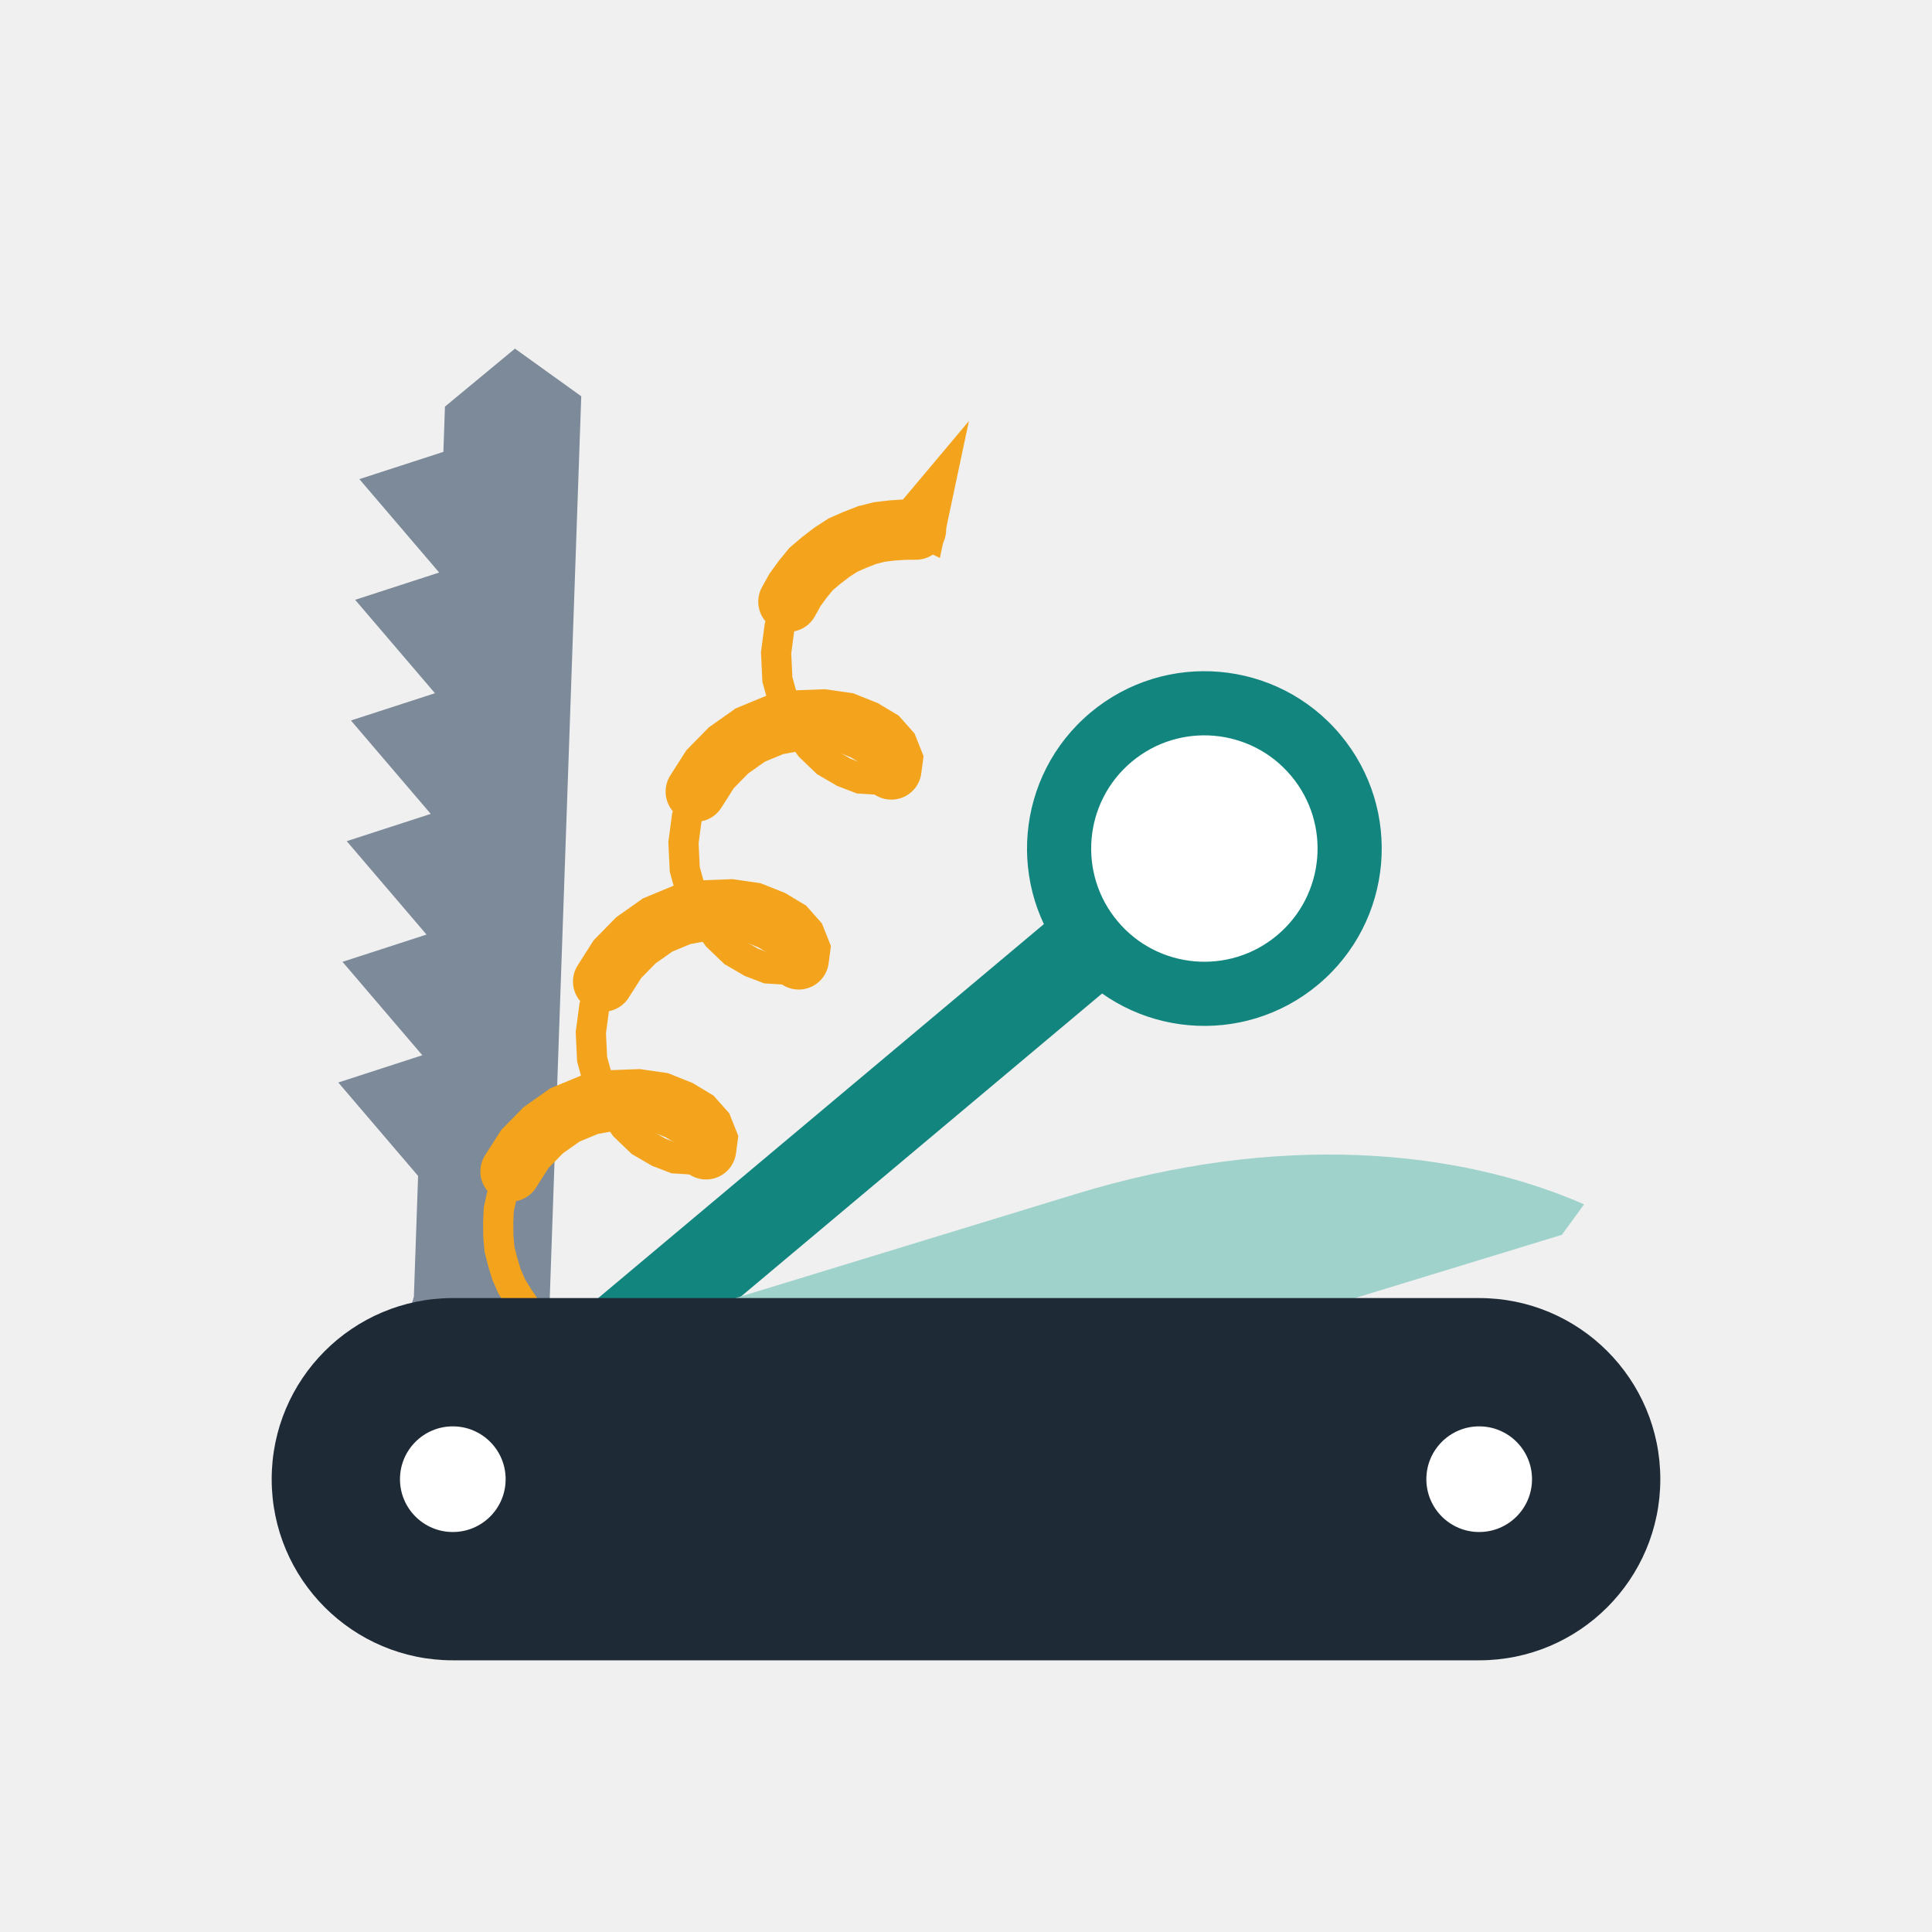
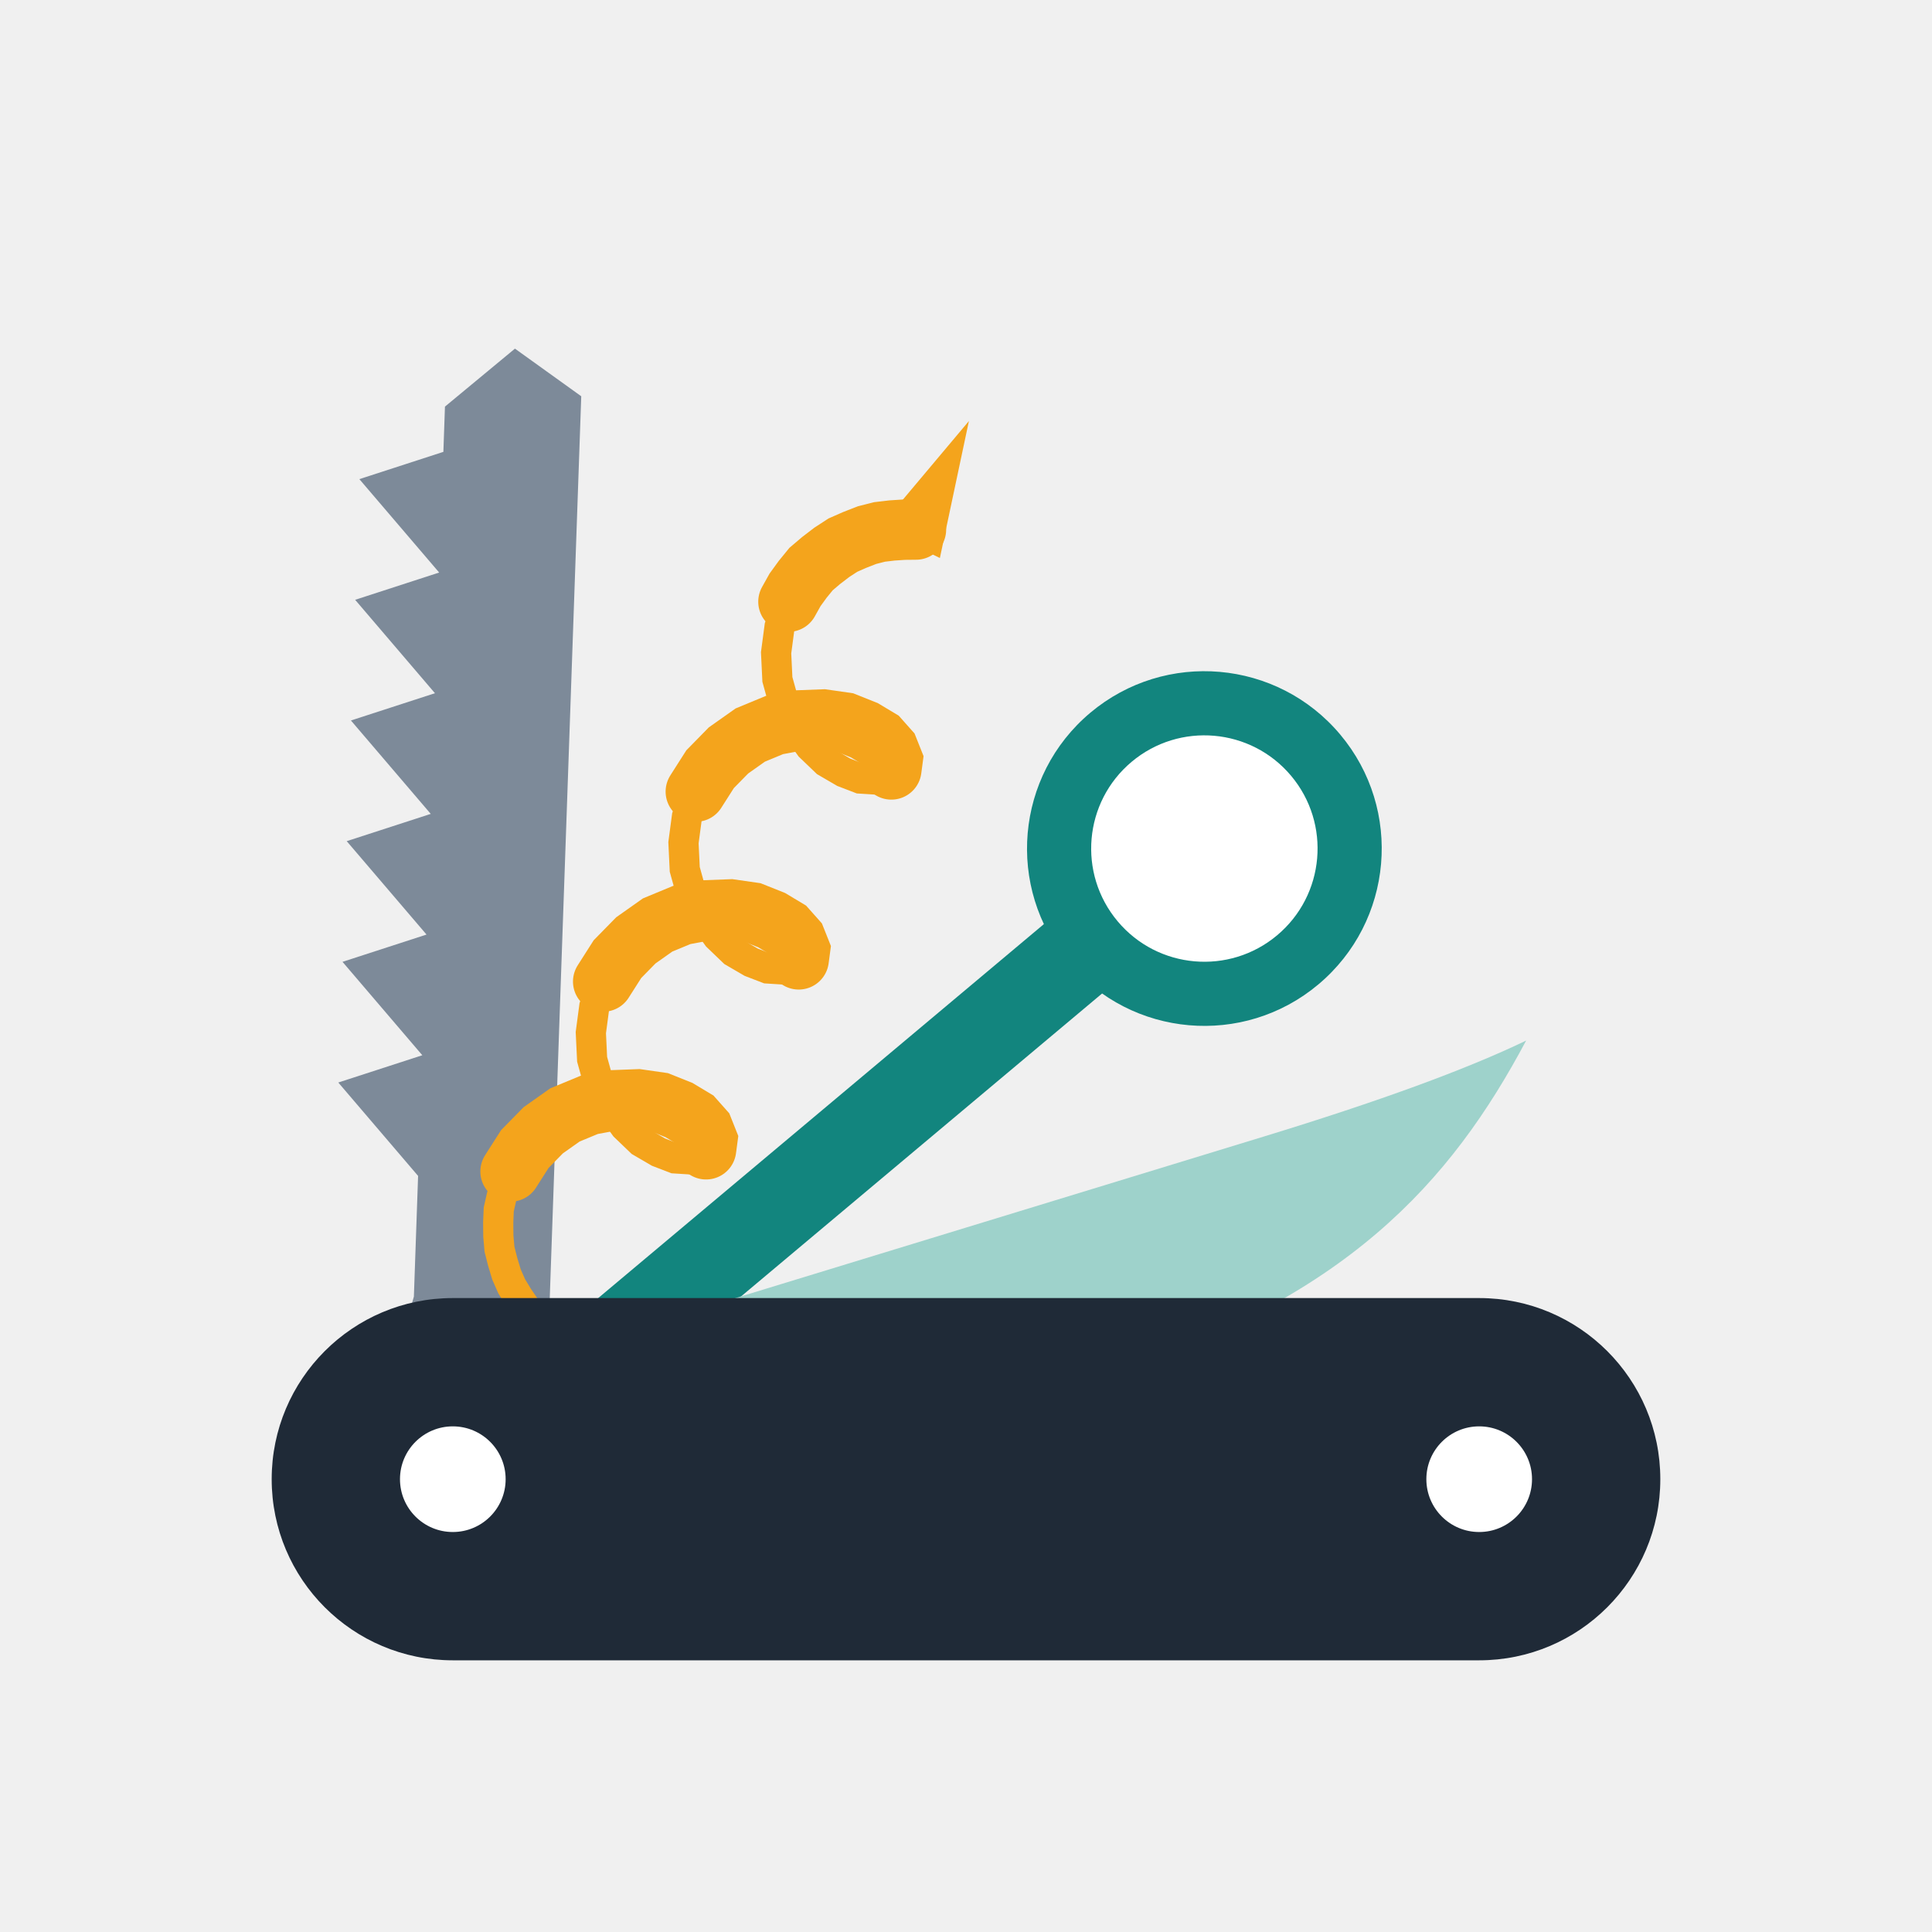
<svg xmlns="http://www.w3.org/2000/svg" viewBox="0 0 256 256" width="256" height="256">
  <g id="apt-logo">
    <g id="apt-saw" class="apt-tool" transform="rotate(-88 60 196)">
      <circle cx="60" cy="196" r="12" fill="#7D8A99" />
      <path fill="#7D8A99" d="M60 184L84 190H100L112 179L116 190L128 179L132 190L144 179L148 190L160 179L164 190L176 179L180 190L192 179L196 190H202L210 199L204 208H60Z" />
    </g>
    <g id="apt-corkscrew" class="apt-tool" transform="rotate(-64 60 196)">
      <circle cx="60" cy="196" r="11" fill="#F4A41C" />
      <path fill="none" stroke="#F4A41C" stroke-width="10" d="M58 196H84" />
      <path fill="none" stroke="#F4A41C" stroke-width="4" stroke-linecap="round" d="M84 196L84.7 194.6L85.5 193.2L86.4 191.8L87.5 190.5L88.8 189.3L90.1 188.2L91.6 187.3L93.2 186.5L94.8 185.8L96.5 185.4L98.2 185.1L100 185M114 207L112.8 206.6L111.8 205.5L111.1 203.8L110.9 201.5L111.1 198.8L112 196L113.5 193.2L115.5 190.5L118.1 188.2L121.2 186.5L124.5 185.4L128 185M142 207L140.8 206.6L139.8 205.5L139.1 203.8L138.9 201.5L139.1 198.8L140 196L141.5 193.2L143.5 190.5L146.1 188.2L149.2 186.5L152.5 185.4L156 185M170 207L168.8 206.6L167.8 205.5L167.1 203.8L166.9 201.5L167.1 198.8L168 196L169.5 193.2L171.5 190.5L174.1 188.2L177.2 186.5L180.5 185.4L184 185" />
      <path fill="none" stroke="#F4A41C" stroke-width="8" stroke-linecap="round" d="M100 185L103.5 185.4L106.8 186.5L109.9 188.2L112.5 190.5L114.5 193.2L116 196L116.9 198.8L117.1 201.5L116.9 203.8L116.2 205.5L115.2 206.6L114 207M128 185L131.5 185.4L134.8 186.5L137.9 188.2L140.5 190.5L142.5 193.2L144 196L144.9 198.8L145.1 201.5L144.9 203.8L144.2 205.5L143.2 206.6L142 207M156 185L159.5 185.4L162.8 186.5L165.9 188.2L168.5 190.5L170.5 193.2L172 196L172.9 198.8L173.1 201.5L172.9 203.8L172.2 205.5L171.2 206.6L170 207M184 185L185.8 185.1L187.5 185.4L189.2 185.8L190.8 186.5L192.4 187.3L193.9 188.2L195.2 189.3L196.5 190.5L197.6 191.8L198.5 193.2L199.3 194.6L200 196" />
      <path fill="#F4A41C" d="M198 191.5L216 196L198 200.5Z" />
    </g>
    <g id="apt-loupe" class="apt-tool" transform="rotate(-40 60 196)">
      <circle cx="60" cy="196" r="12" fill="#12857E" />
      <path fill="#12857E" d="M60 184L84 190H170V202H84L60 208Z" />
      <circle cx="190" cy="196" r="23.5" fill="#12857E" />
      <circle id="apt-lens" cx="190" cy="196" r="15" fill="#FFFFFF" />
    </g>
    <g id="apt-knife" class="apt-tool" transform="rotate(-17 60 196)">
      <circle cx="60" cy="196" r="12" fill="#9ED2CB" />
-       <path fill="#9ED2CB" d="M60 184H150C178 184 200 193 214 205L210 208H60Z" />
+       <path fill="#9ED2CB" d="M60 184H176Q200 184 213 182C198 197 180 208 146 208H60Z" />
    </g>
    <g id="apt-handle">
      <rect x="36" y="172" width="184" height="48" rx="24" fill="#1F2A37" />
    </g>
    <g id="apt-pivot">
      <circle cx="60" cy="196" r="7" fill="#FFFFFF" />
    </g>
    <g id="apt-rivet">
      <circle cx="196" cy="196" r="7" fill="#FFFFFF" />
    </g>
  </g>
</svg>
